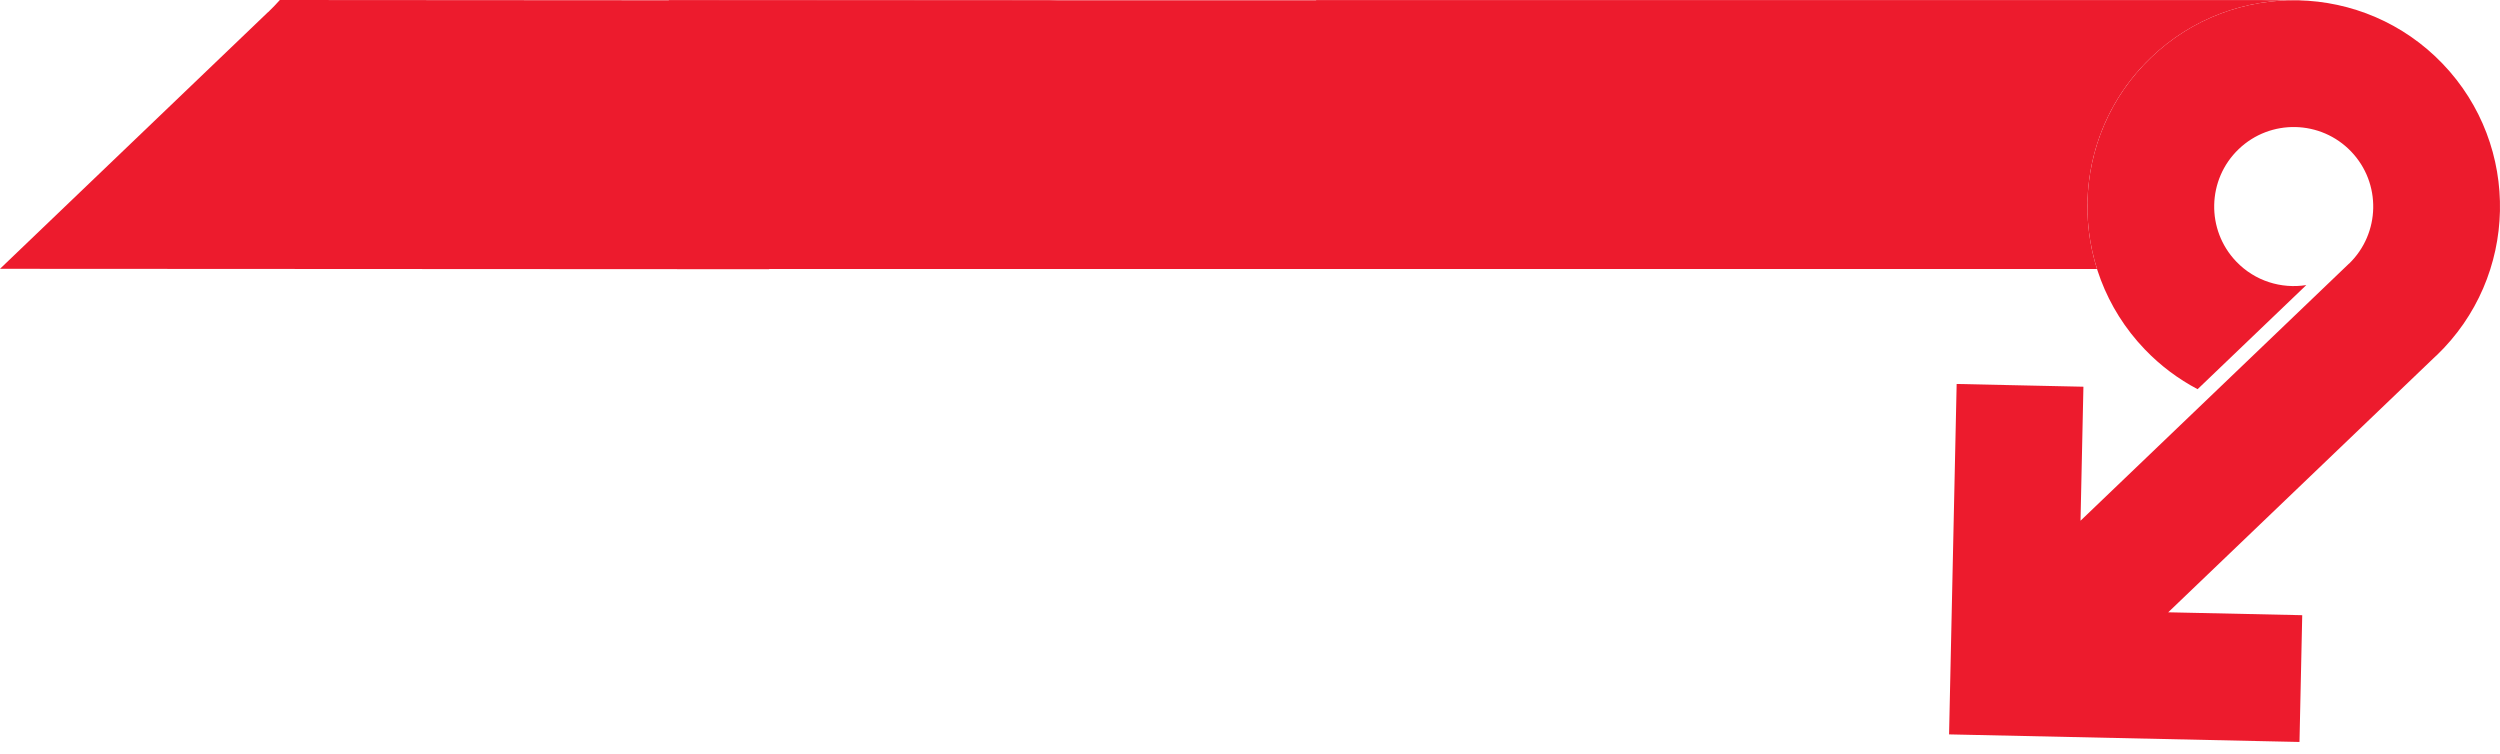
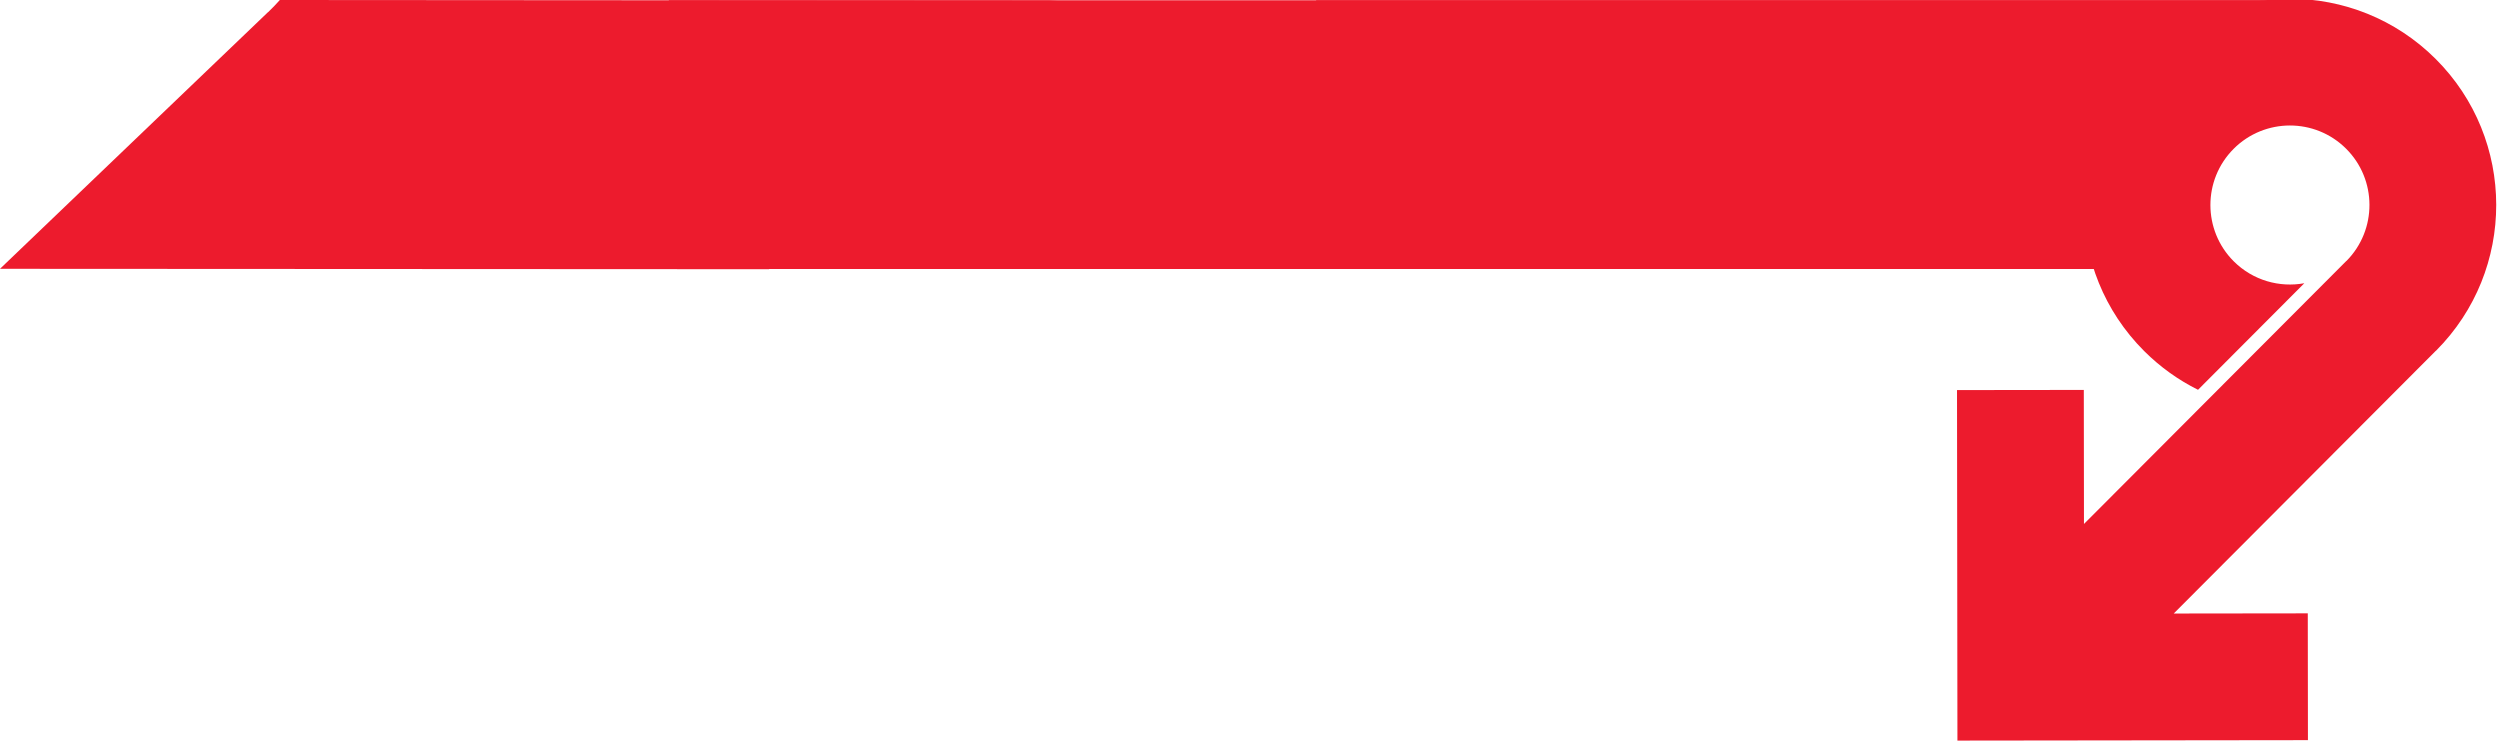
<svg xmlns="http://www.w3.org/2000/svg" width="2232.109" height="672.719" viewBox="0 0 2232.109 672.719" version="1.1" xml:space="preserve" style="clip-rule:evenodd;fill-rule:evenodd;stroke-linejoin:round;stroke-miterlimit:2" id="svg9">
  <defs id="defs9" />
  <g transform="matrix(-0.00129714,0.9999997,-1.982959,-0.00103983,753.3745,-1099.834)" id="g7-2" style="clip-rule:evenodd;fill:#ed1b2d;fill-opacity:1;fill-rule:evenodd;stroke-linejoin:round;stroke-miterlimit:2">
    <g transform="translate(-128.815,-927.891)" id="g6-9" style="fill:#ed1b2d;fill-opacity:1">
      <g transform="matrix(91.6667,0,0,91.6667,1945.45,359.928)" id="g5-1" style="display:inline;fill:#ed1b2d;fill-opacity:1">
            </g>
    </g>
    <text xml:space="preserve" style="font-size:92.667px;line-height:1.3;font-family:'Noto Sans Mono';-inkscape-font-specification:'Noto Sans Mono';text-align:start;writing-mode:lr-tb;direction:ltr;text-anchor:start;display:inline;fill:#ed1b2d;fill-opacity:1;stroke:#000000;stroke-width:0.004" x="1500.761" y="-425.98" id="text2-2">
      <tspan x="1500.761" y="-425.98" style="font-style:normal;font-variant:normal;font-weight:normal;font-stretch:normal;font-family:Ubuntu;-inkscape-font-specification:Ubuntu;fill:#ed1b2d;fill-opacity:1" id="tspan5-7" />
    </text>
    <path id="path3-9" style="stroke-width:6.579;stroke-linecap:round;stroke-miterlimit:21" d="m 1340.236,379.048 -8e-4,-346.332 c -64.896,16.428 -138.859,3.575 -189.159,-38.015 -31.306,-25.885 -48.208,-58.572 -50.869,-91.801 l -0.11,350.3 c 3.705,1.657 7.306,3.403 10.794,5.237 l 0.072,0.038 -0.057,0.027 z" />
  </g>
  <g transform="matrix(1.22798,-1.22798,1.25822,1.25822,-1294.803,1276.42)" id="g8">
    <ellipse cx="1521.68" cy="859.802" rx="105.418" ry="102.884" style="display:inline;fill:none" id="ellipse7" />
  </g>
  <g transform="matrix(-1.262108,1.208683,-1.238448,-1.293188,5033.268,-542.9225)" id="g9" style="display:inline">
    <path id="path10" style="clip-rule:evenodd;fill:#ed1b2d;fill-rule:evenodd;stroke-width:6.461;stroke-linecap:round;stroke-linejoin:round;stroke-miterlimit:21" d="M -297.473,-12.812 V 227.135 l 697.223,-1e-5 C 379.241,162.296 395.538,88.5 447.932,38.324 485.107,2.722 533.378,-14.21 581.106,-12.723 v -0.09 z" transform="matrix(-0.4132868,-0.38628,0.3957924,-0.4033538,1691.636,1151.17)" />
-     <path d="m 1521.48,820.142 c -22.34,0.107 -40.44,17.837 -40.44,39.66 0,21.889 18.21,39.66 40.64,39.66 22.43,0 40.64,-17.771 40.64,-39.66 0,-13.516 -6.95,-25.462 -17.54,-32.624 l 76.9,-1.2e-4 c 3.51,10.253 5.42,21.223 5.42,32.624 0,56.783 -47.24,102.883 -105.42,102.883 -58.18,0 -105.42,-46.1 -105.42,-102.883 0,-56.783 47.24,-102.884 105.42,-102.884 h 0.06 v 0.044 h 189.63 l -48.428,-47.263 45.808,-44.707 126.63,123.582 -126.63,123.581 -45.809,-44.708 48.429,-47.263 h -189.89 z" style="fill:#ed1b2d" id="path8" />
+     <path d="m 1521.402,822.012 c -22.332,0.605 -40.012,18.733 -39.502,40.551 0.512,21.883 19.133,39.244 41.557,38.744 22.424,-0.5 40.214,-18.672 39.702,-40.555 -0.316,-13.512 -7.544,-25.301 -18.299,-32.225 l 76.88,-1.713 c 3.749,10.172 5.915,21.097 6.182,32.495 1.328,56.768 -44.821,103.909 -102.986,105.205 -58.165,1.296 -106.471,-43.739 -107.799,-100.507 -1.328,-56.768 44.821,-103.91 102.986,-105.206 l 0.06,-10e-4 v 0.044 l 189.581,-4.225 -49.521,-46.171 44.751,-45.716 129.488,120.729 -123.707,126.37 -46.842,-43.675 47.31,-48.329 -189.84,4.231 z" style="fill:#ed1b2d" id="path8" />
    <path id="path10-8" style="clip-rule:evenodd;display:inline;fill:#ed1b2d;fill-rule:evenodd;stroke-width:4.703;stroke-linecap:round;stroke-linejoin:round;stroke-miterlimit:21" d="m 2048.356,1494.488 94.969,-96.784 -477.699,-446.483 c -11.611,39.286 -51.984,58.616 -107.741,45.303 -39.562,-9.446 -79.336,-33.527 -111.448,-64.691 l -0.035,0.036 z" />
  </g>
</svg>
